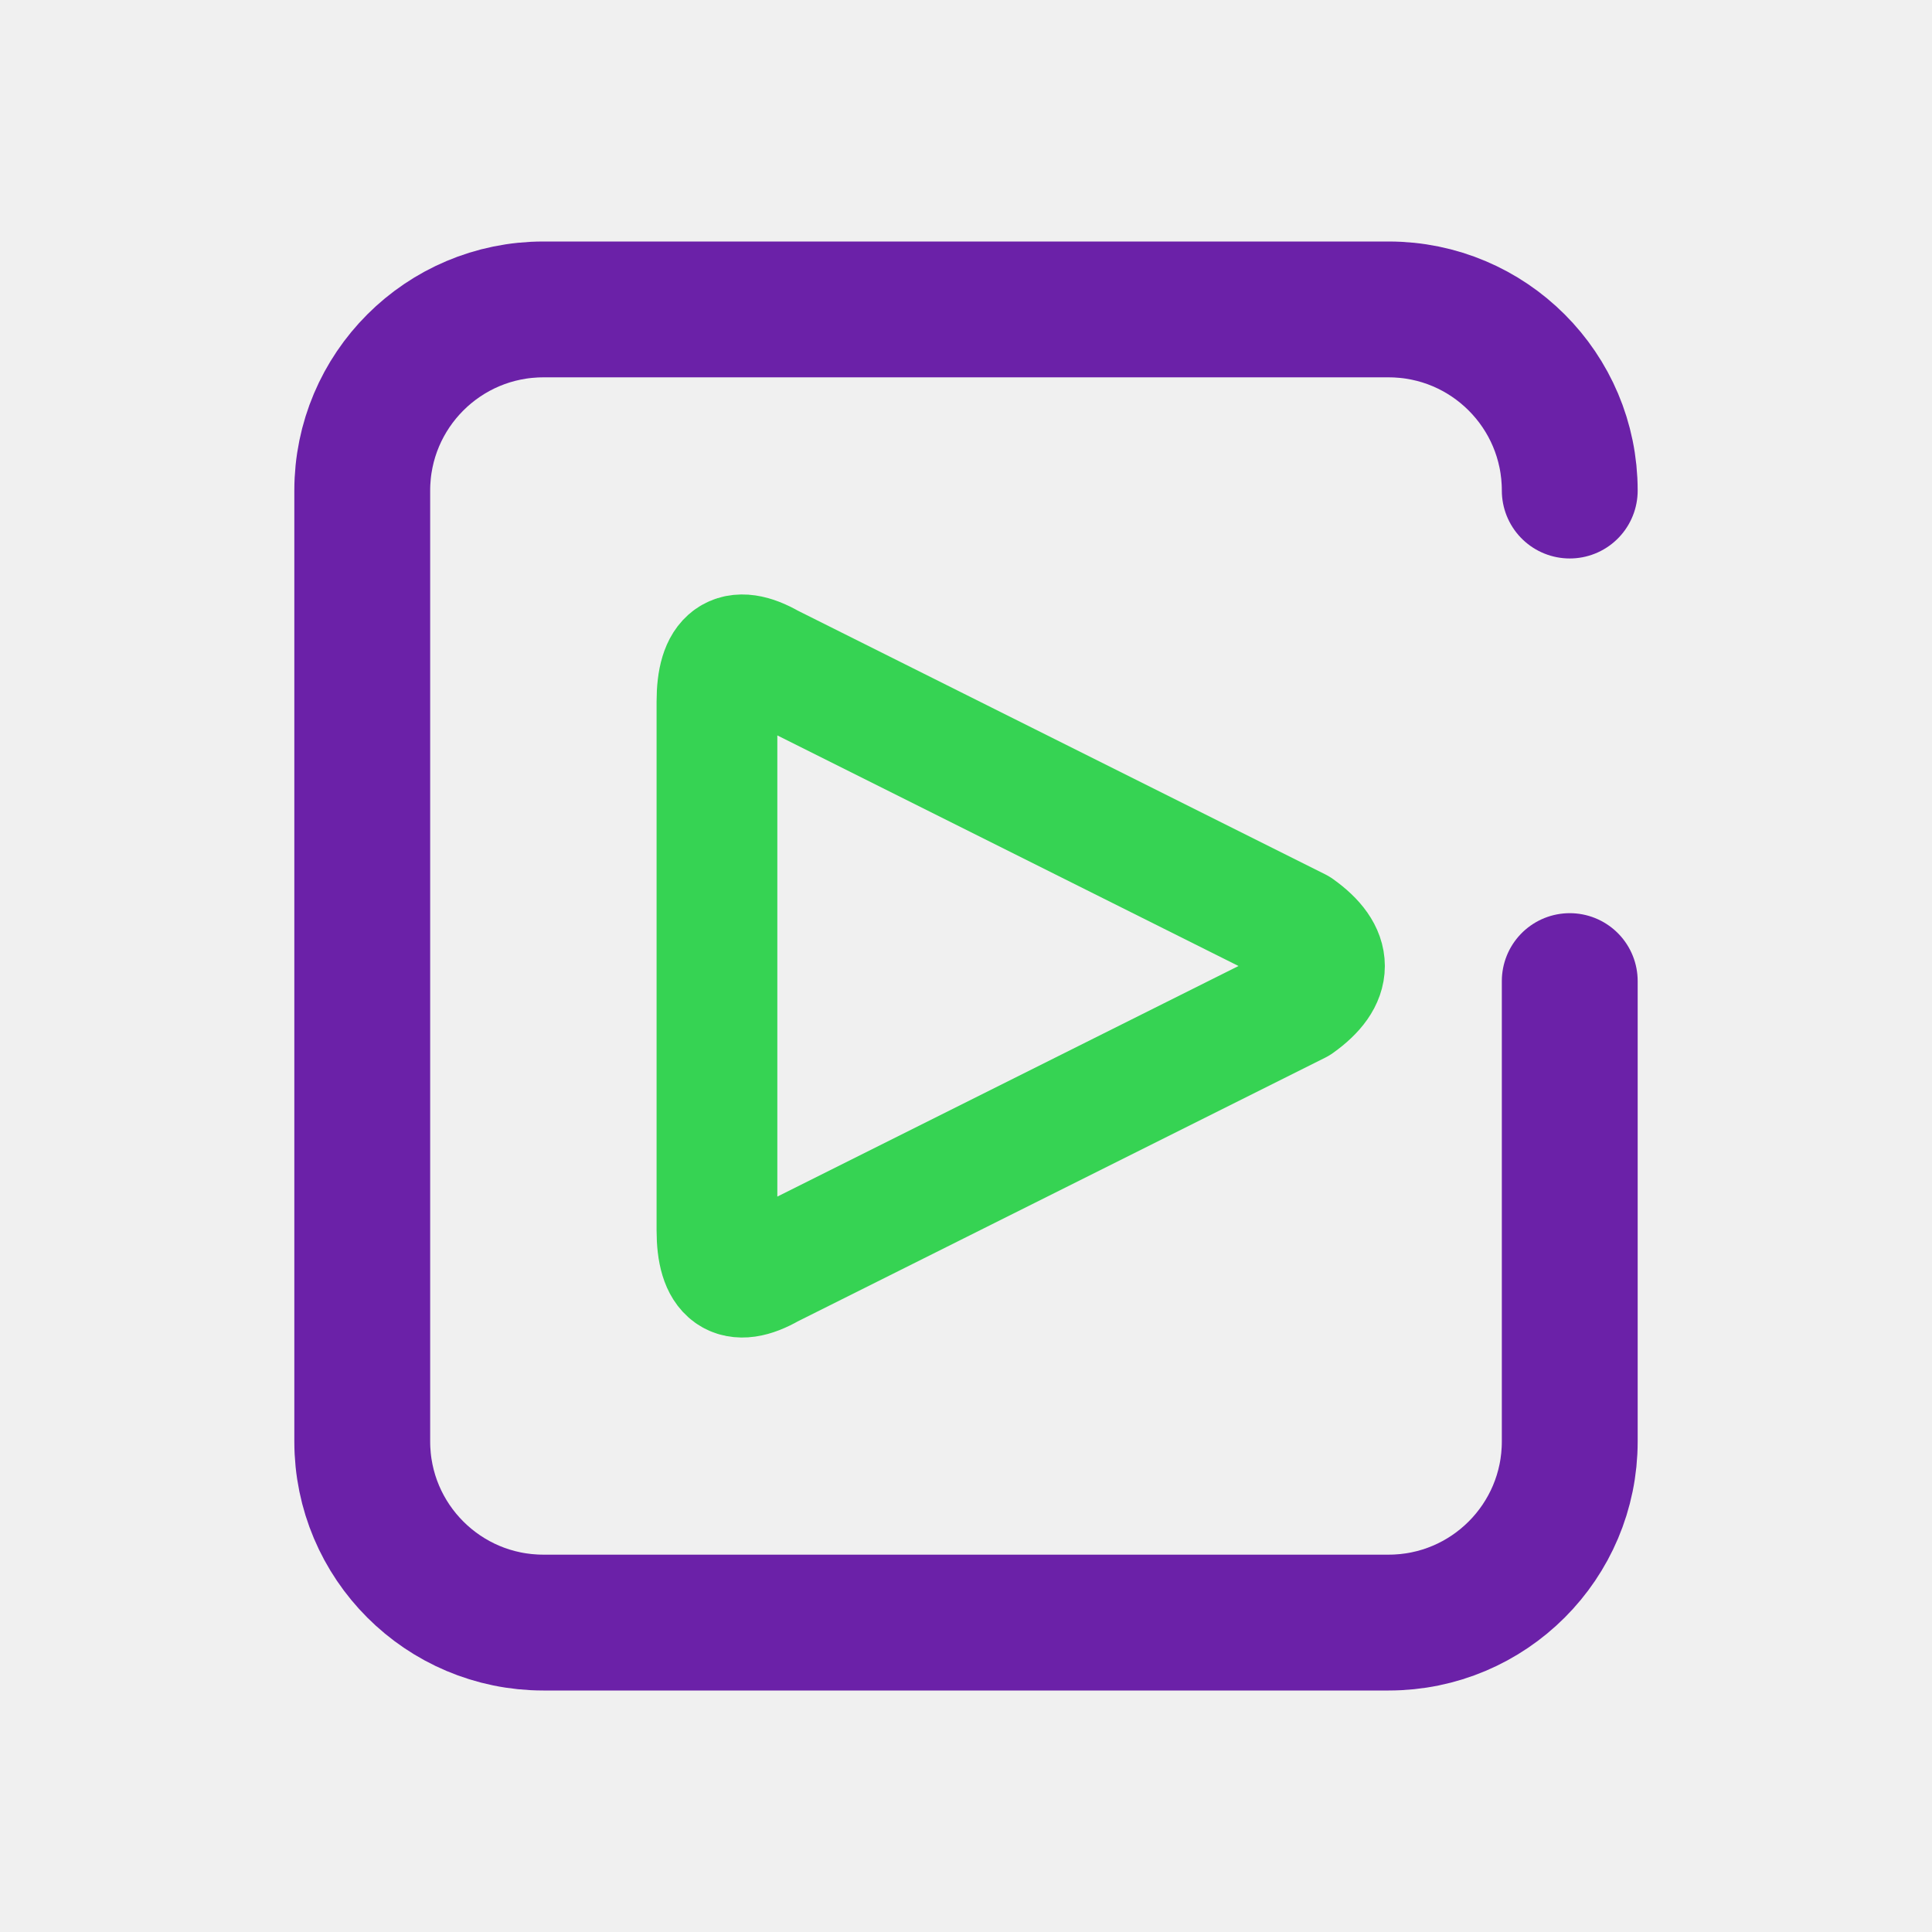
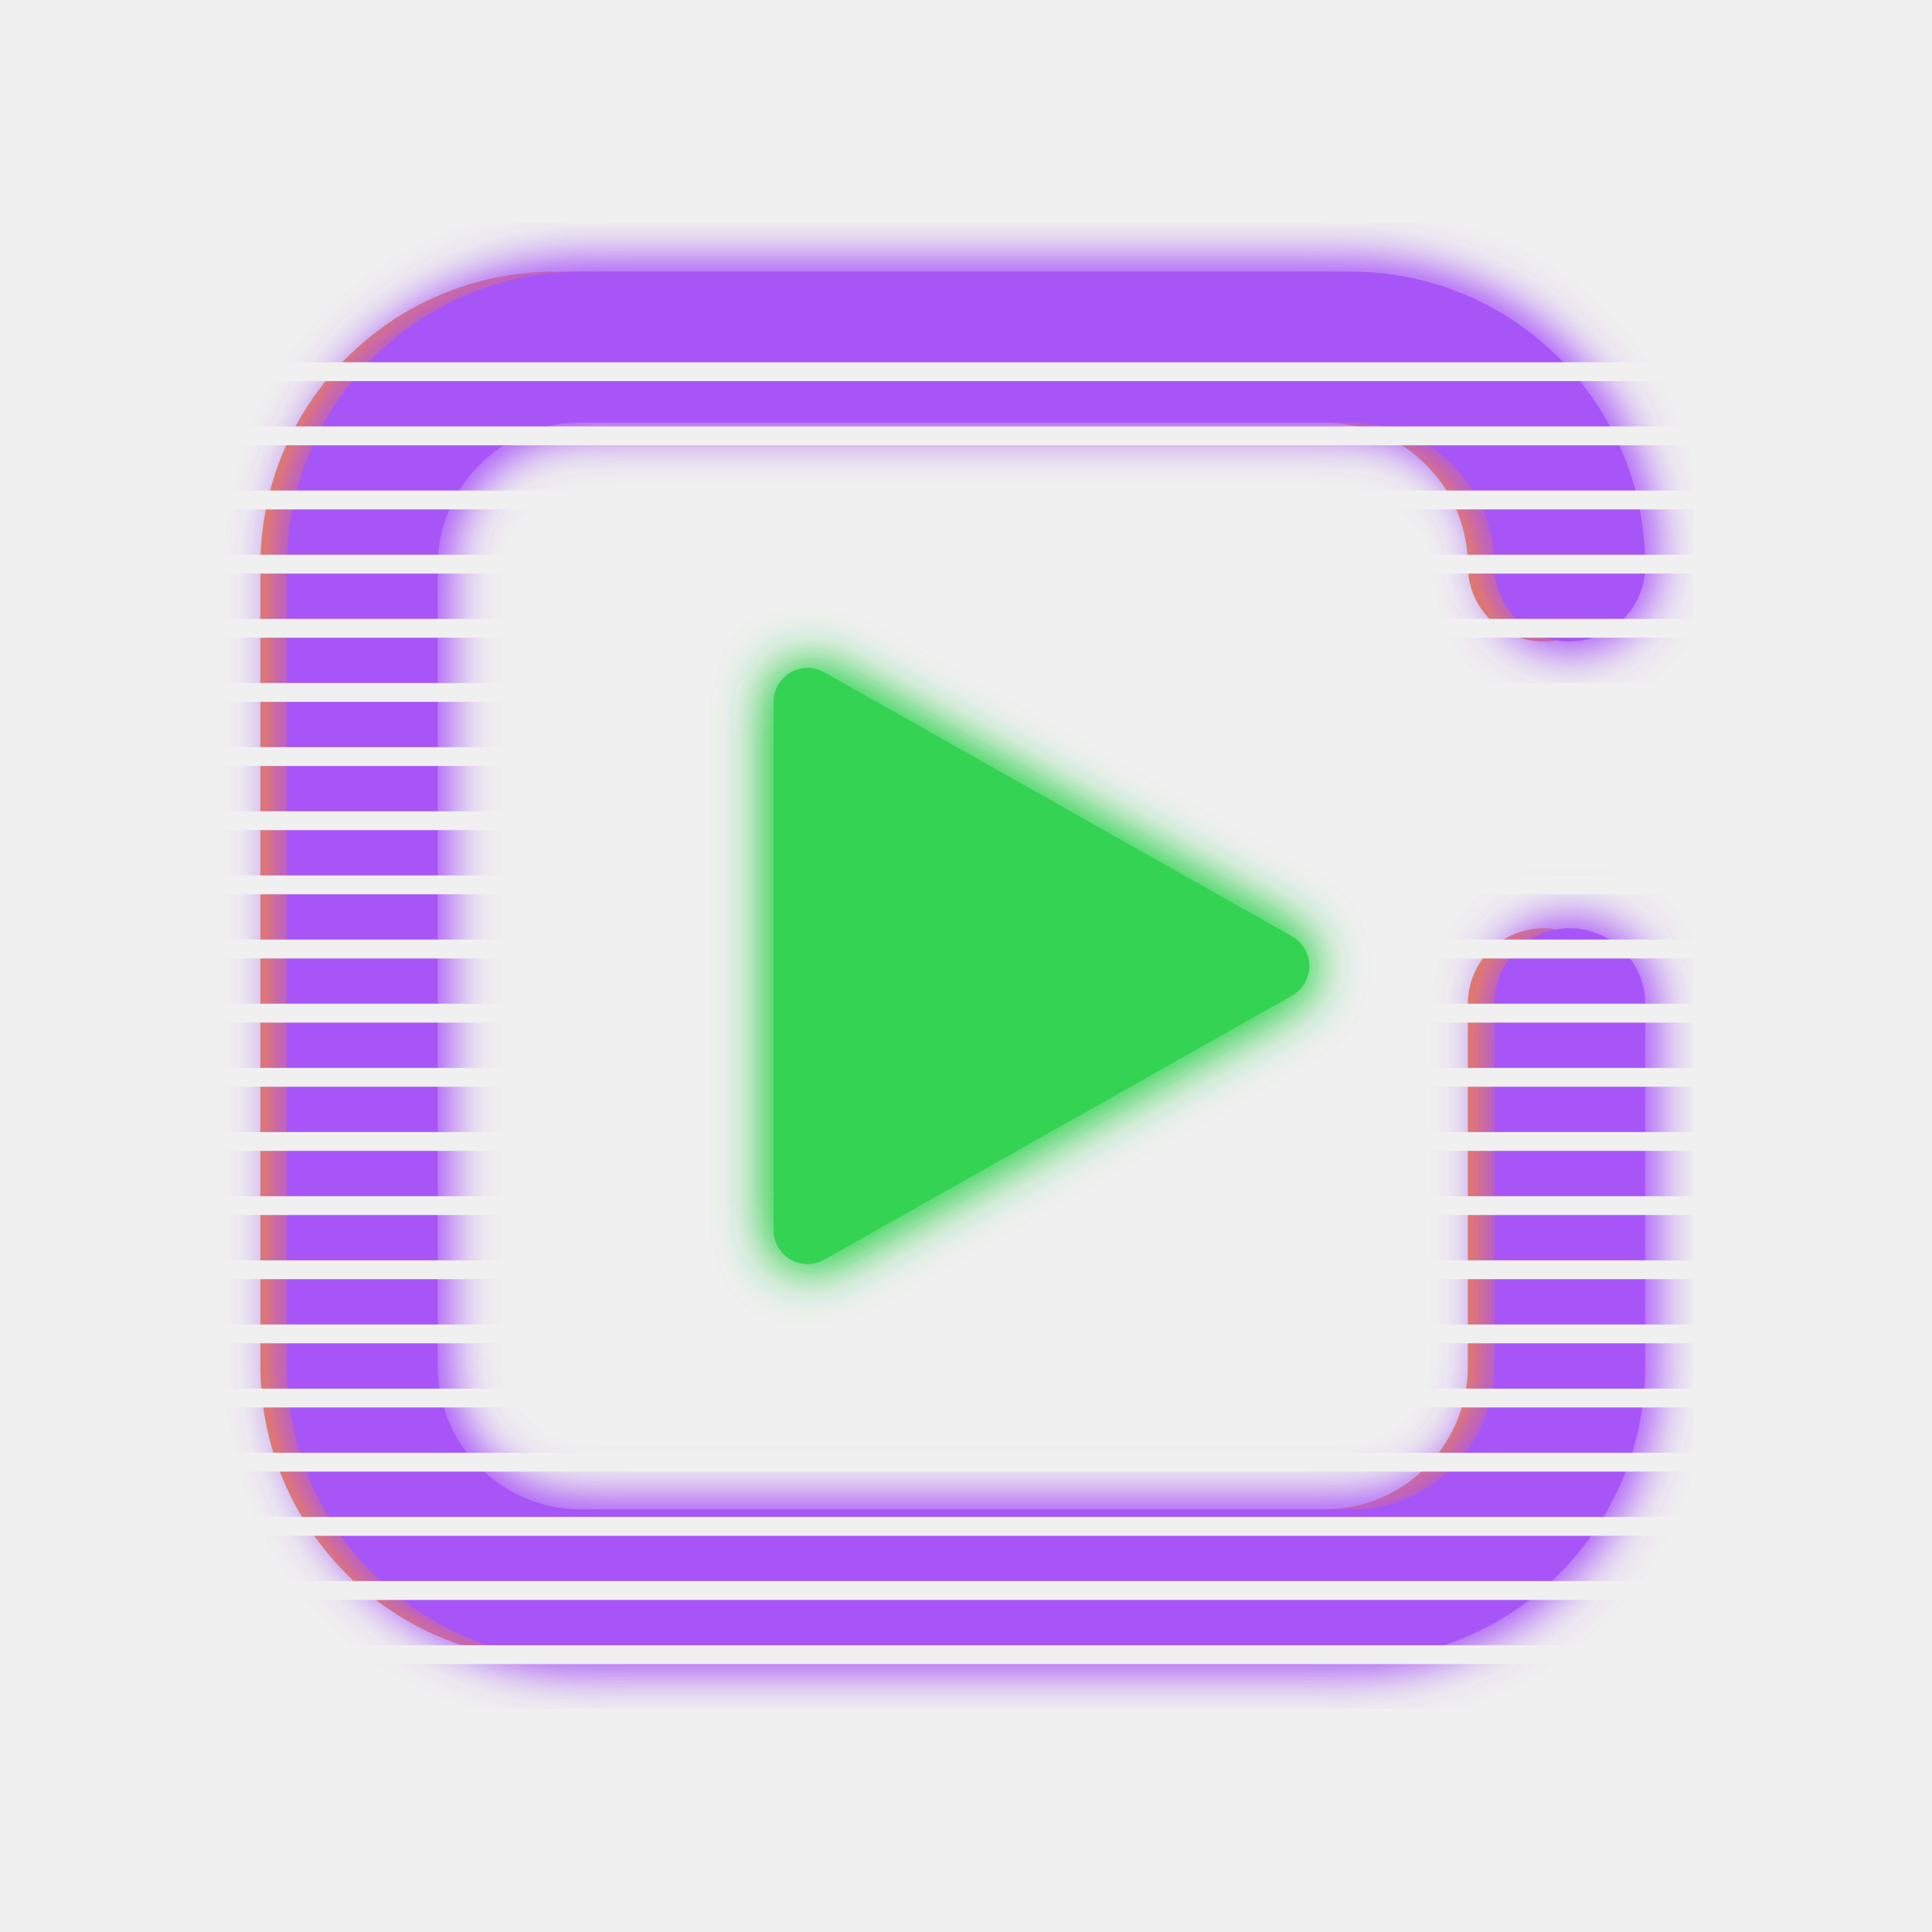
- <svg xmlns="http://www.w3.org/2000/svg" viewBox="0 0 512 512" width="100%" height="100%">
-   <path d="M 416 130 A 48 48 0 0 0 368 82 L 144 82 A 48 48 0 0 0 96 130 L 96 382 A 48 48 0 0 0 144 430 L 368 430 A 48 48 0 0 0 416 382 L 416 260" fill="transparent" stroke="#6b21a8" stroke-width="36" stroke-linecap="round" />
-   <path d="M 204 176 Q 190 168 190 186 L 190 326 Q 190 344 204 336 L 344 266 Q 358 256 344 246 Z" fill="transparent" stroke="#36d353" stroke-width="32" stroke-linejoin="round" />
+ <svg xmlns="http://www.w3.org/2000/svg" viewBox="0 0 512 512">
+   <defs>
+     <filter id="glow" x="-50%" y="-50%" width="200%" height="200%">
+       <feGaussianBlur stdDeviation="7" result="b" />
+       <feMerge>
+         <feMergeNode in="b" />
+         <feMergeNode in="b" />
+         <feMergeNode in="SourceGraphic" />
+       </feMerge>
+     </filter>
+     <filter id="soft" x="-50%" y="-50%" width="200%" height="200%">
+       <feGaussianBlur stdDeviation="3" result="b" />
+       <feMerge>
+         <feMergeNode in="b" />
+         <feMergeNode in="SourceGraphic" />
+       </feMerge>
+     </filter>
+     <pattern id="grid" width="32" height="32" patternUnits="userSpaceOnUse">
+       <path d="M32 0H0V32" fill="none" stroke="#a855f7" stroke-opacity=".13" stroke-width="1.5" />
+     </pattern>
+     <linearGradient id="pg" x1="0" y1="0" x2="1" y2="1">
+       <stop offset="0" stop-color="#a855f7" />
+       <stop offset="1" stop-color="#36d353" />
+     </linearGradient>
+   </defs>
+   <mask id="s">
+     <rect width="512" height="512" fill="white" />
+     <rect x="0" y="96" width="512" height="5" fill="black" />
+     <rect x="0" y="113" width="512" height="5" fill="black" />
+     <rect x="0" y="130" width="512" height="5" fill="black" />
+     <rect x="0" y="147" width="512" height="5" fill="black" />
+     <rect x="0" y="164" width="512" height="5" fill="black" />
+     <rect x="0" y="181" width="512" height="5" fill="black" />
+     <rect x="0" y="198" width="512" height="5" fill="black" />
+     <rect x="0" y="215" width="512" height="5" fill="black" />
+     <rect x="0" y="232" width="512" height="5" fill="black" />
+     <rect x="0" y="249" width="512" height="5" fill="black" />
+     <rect x="0" y="266" width="512" height="5" fill="black" />
+     <rect x="0" y="283" width="512" height="5" fill="black" />
+     <rect x="0" y="300" width="512" height="5" fill="black" />
+     <rect x="0" y="317" width="512" height="5" fill="black" />
+     <rect x="0" y="334" width="512" height="5" fill="black" />
+     <rect x="0" y="351" width="512" height="5" fill="black" />
+     <rect x="0" y="368" width="512" height="5" fill="black" />
+     <rect x="0" y="385" width="512" height="5" fill="black" />
+     <rect x="0" y="402" width="512" height="5" fill="black" />
+     <rect x="0" y="419" width="512" height="5" fill="black" />
+     <rect x="0" y="436" width="512" height="5" fill="black" />
+   </mask>
+   <g mask="url(#s)">
+     <g transform="translate(-7 0)" opacity=".85">
+       <path d="M 416 150 A 58 58 0 0 0 358 92 L 154 92 A 58 58 0 0 0 96 150 L 96 362 A 58 58 0 0 0 154 420 L 358 420 A 58 58 0 0 0 416 362 L 416 266" fill="none" stroke-width="40" stroke-linecap="round" stroke="#f97316" />
+     </g>
+     <g filter="url(#glow)">
+       <path d="M 416 150 A 58 58 0 0 0 358 92 L 154 92 A 58 58 0 0 0 96 150 L 96 362 A 58 58 0 0 0 154 420 L 358 420 A 58 58 0 0 0 416 362 L 416 266" fill="none" stroke-width="40" stroke-linecap="round" stroke="#a855f7" />
+     </g>
+   </g>
+   <g filter="url(#glow)">
+     <polygon points="214,186 214,326 338,256" fill="#36d353" stroke="#36d353" stroke-width="18" stroke-linejoin="round" />
+   </g>
</svg>
